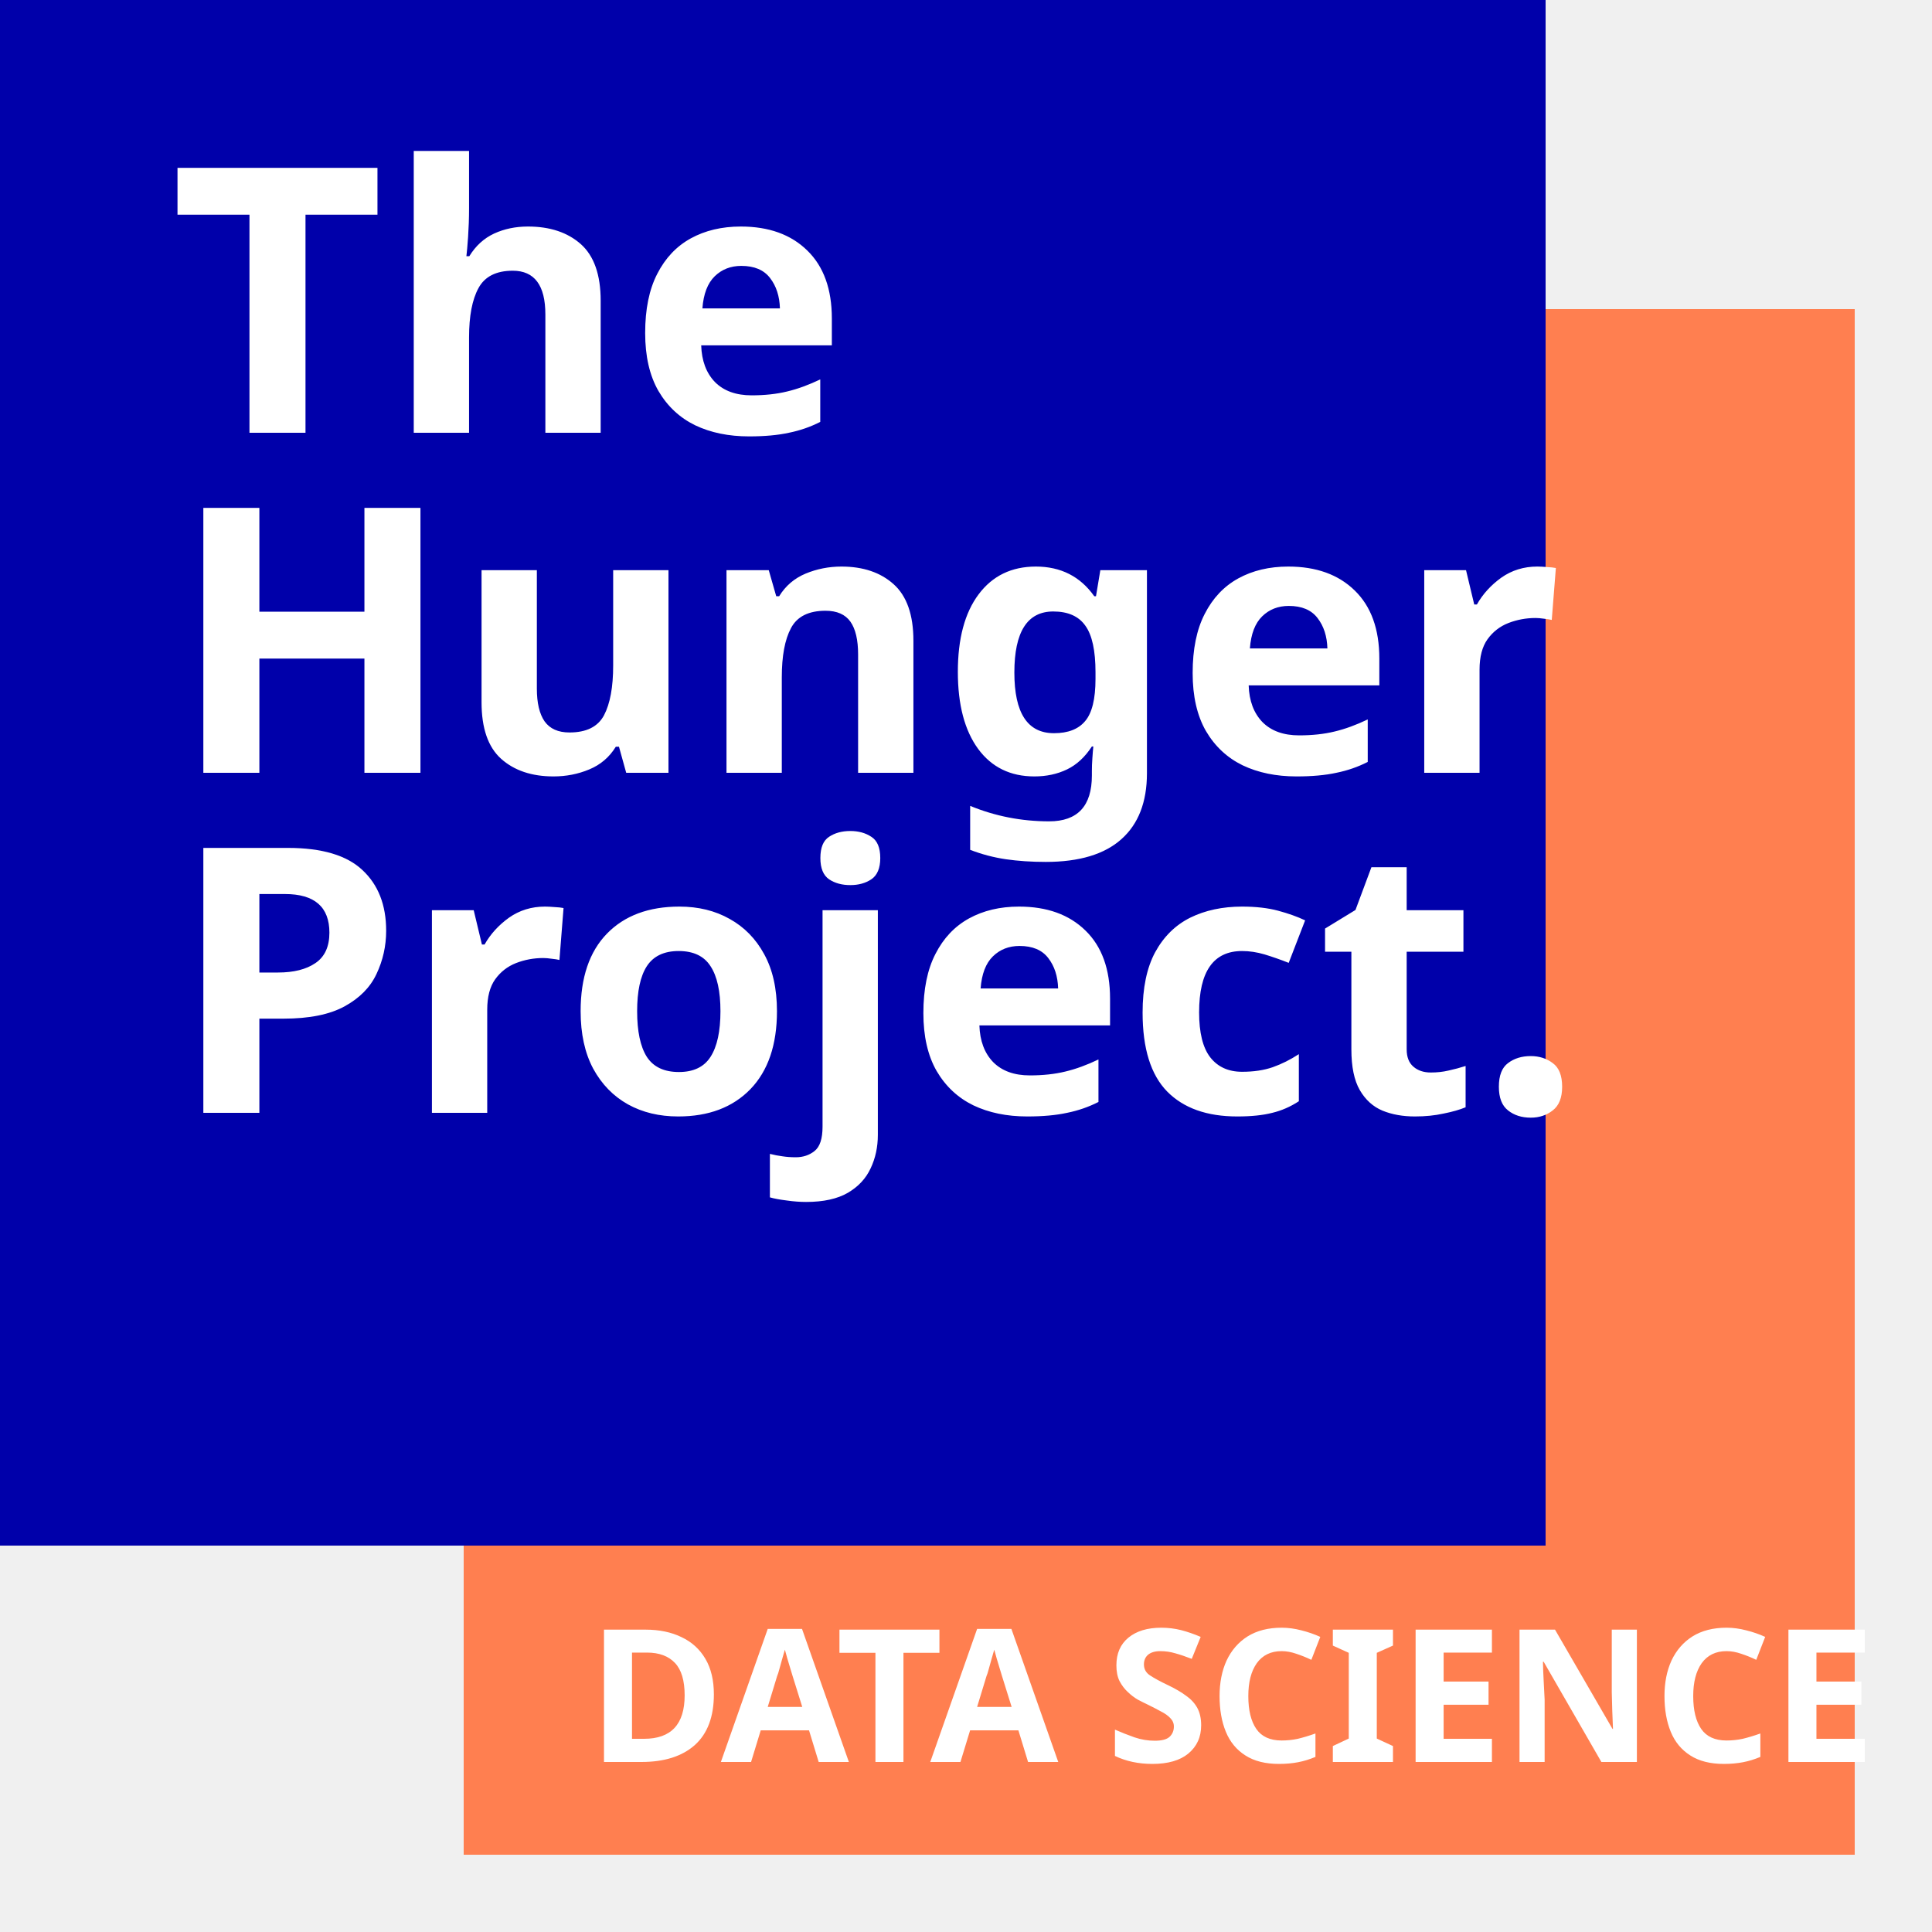
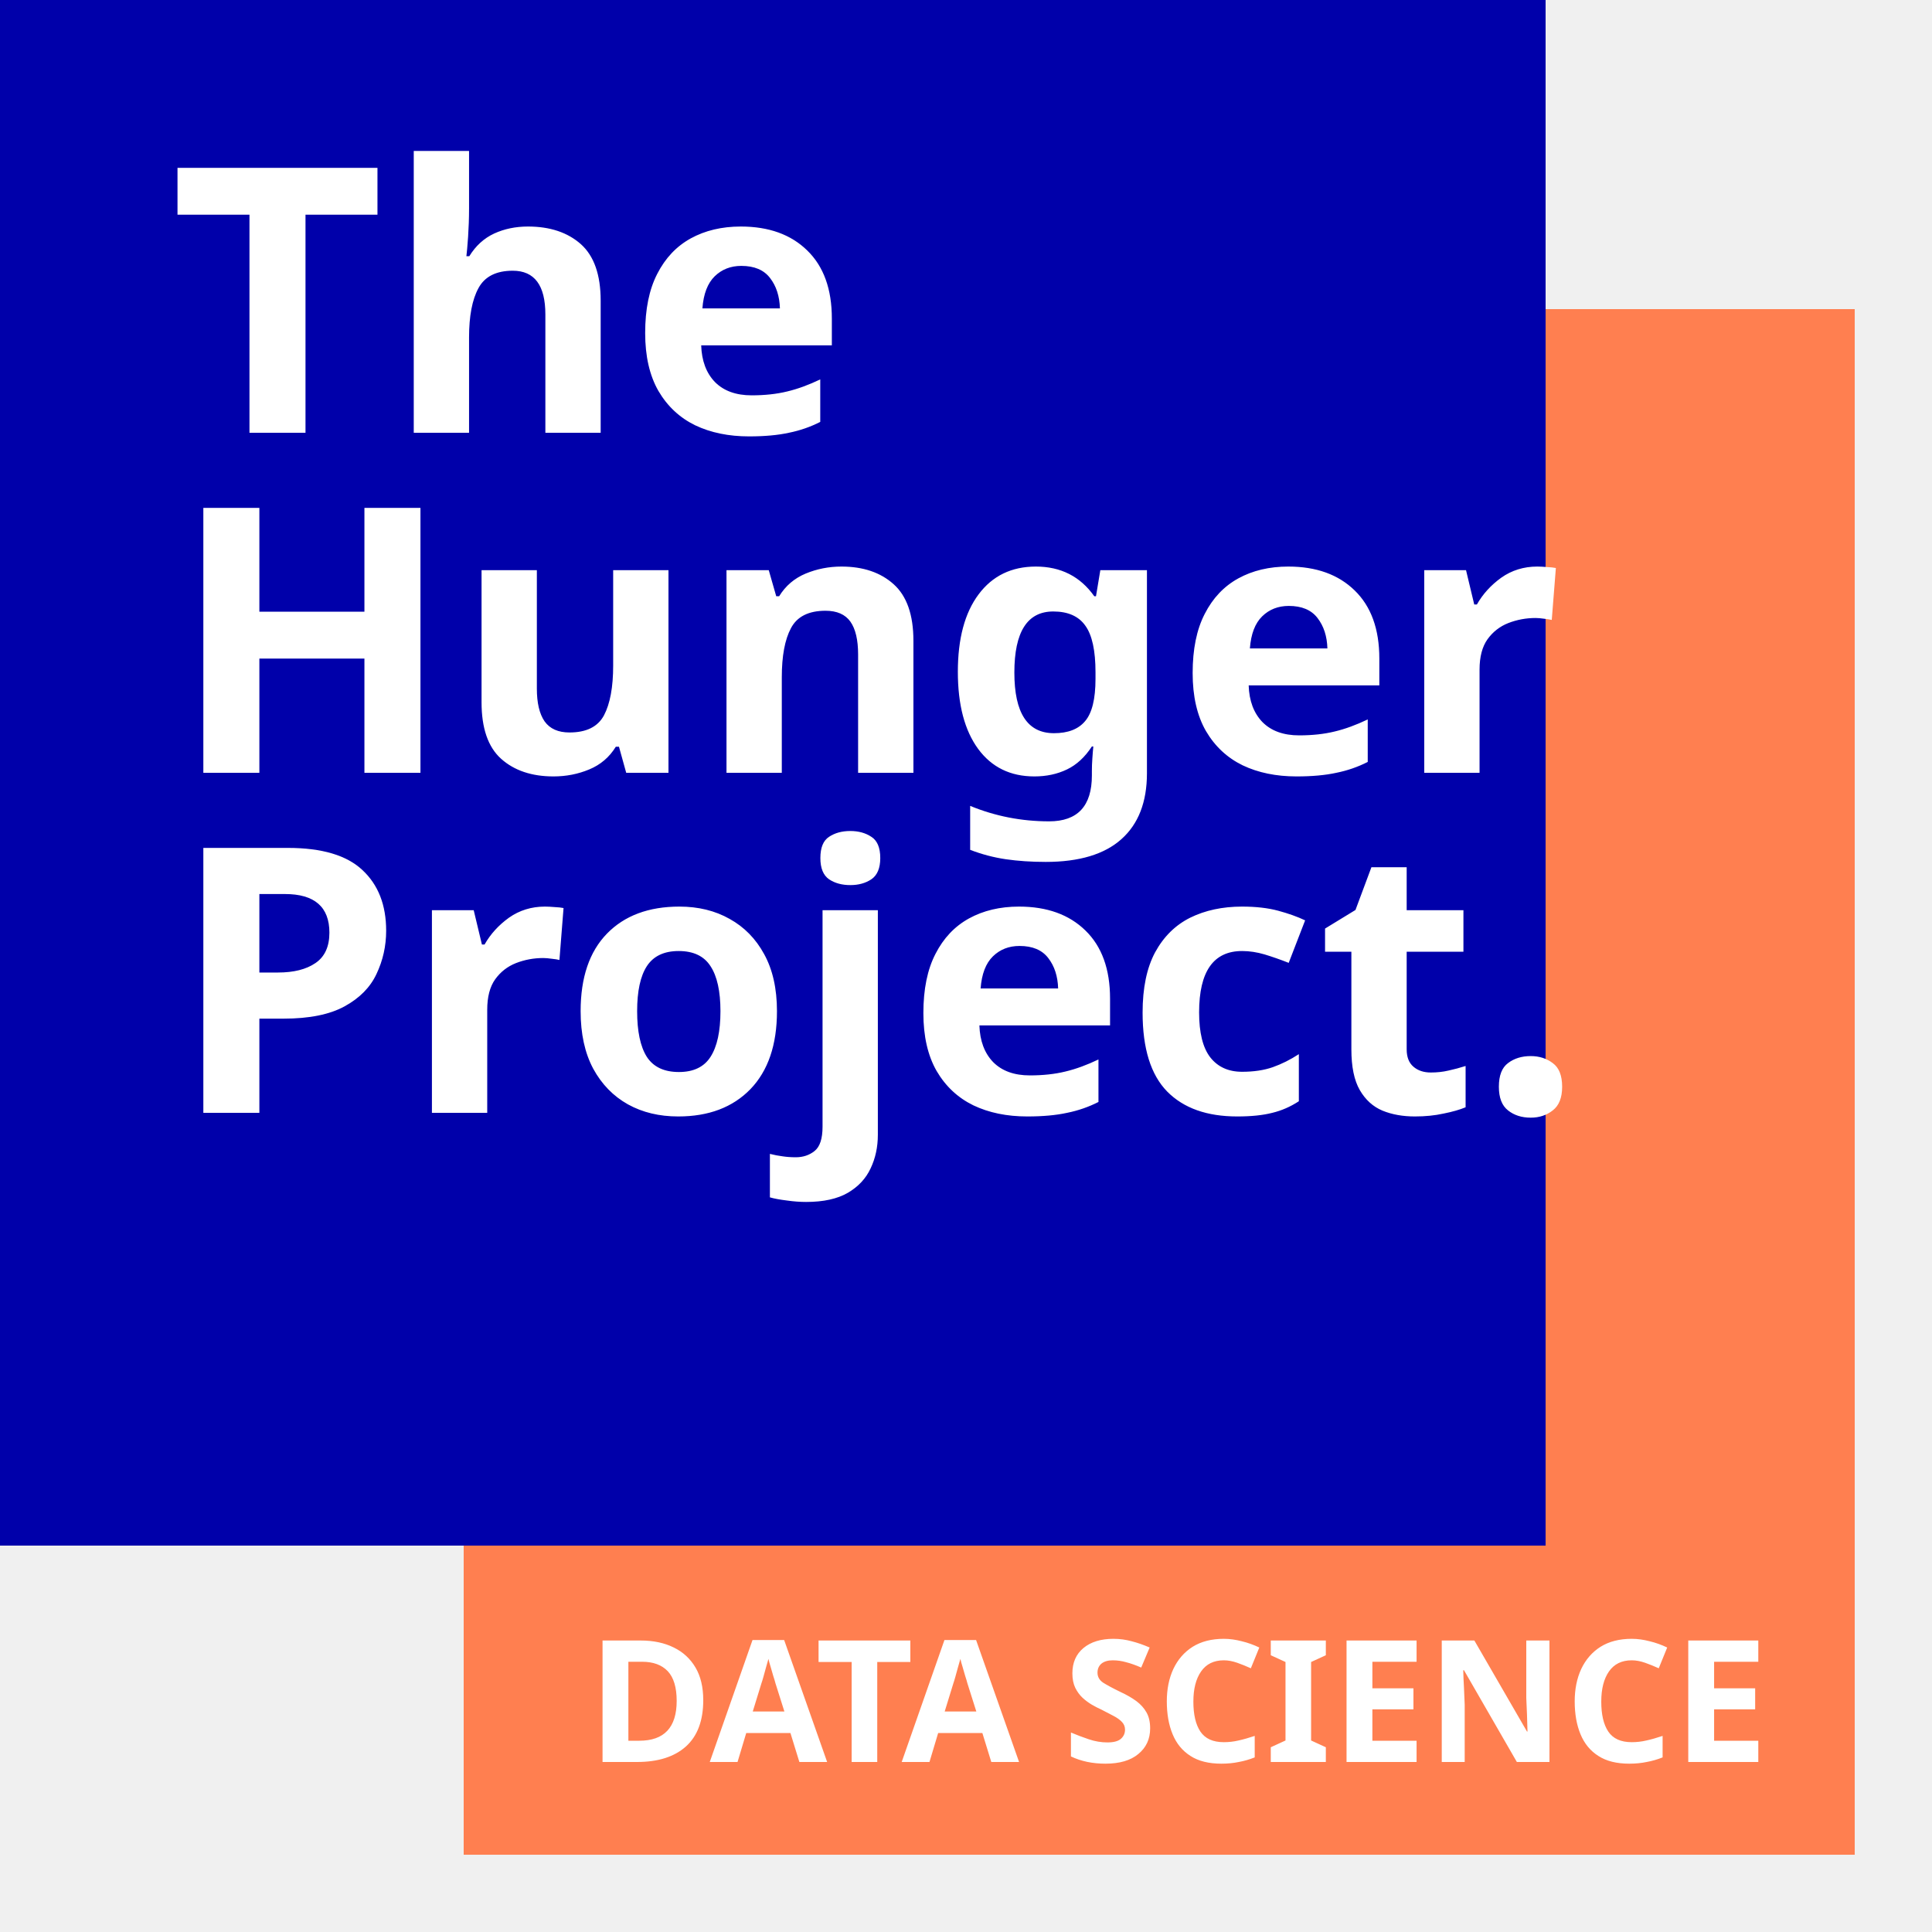
<svg xmlns="http://www.w3.org/2000/svg" viewBox="0 0 125 125">
  <g>
    <rect x="0" y="0" height="100" width="100" fill="#0000aa" />
    <rect x="30" y="100" height="20" width="90" fill="coral" />
    <rect x="100" y="20" height="90" width="20" fill="coral" />
    <text x="11" y="28" font-family="Unna" font-size="24" font-weight="bold" fill="white">The</text>
    <text x="11" y="50" font-family="Unna" font-size="24" font-weight="bold" fill="white">Hunger</text>
    <text x="11" y="72" font-family="Unna" font-size="24" font-weight="bold" fill="white">Project.</text>
-     <text x="38" y="114" font-family="sans-serif" font-size="12" font-weight="bold" fill="white">DATA SCIENCE</text>
+     <text x="38" y="114" font-family="sans-serif" font-size="11" font-weight="bold" fill="white">DATA SCIENCE</text>
  </g>
</svg>
